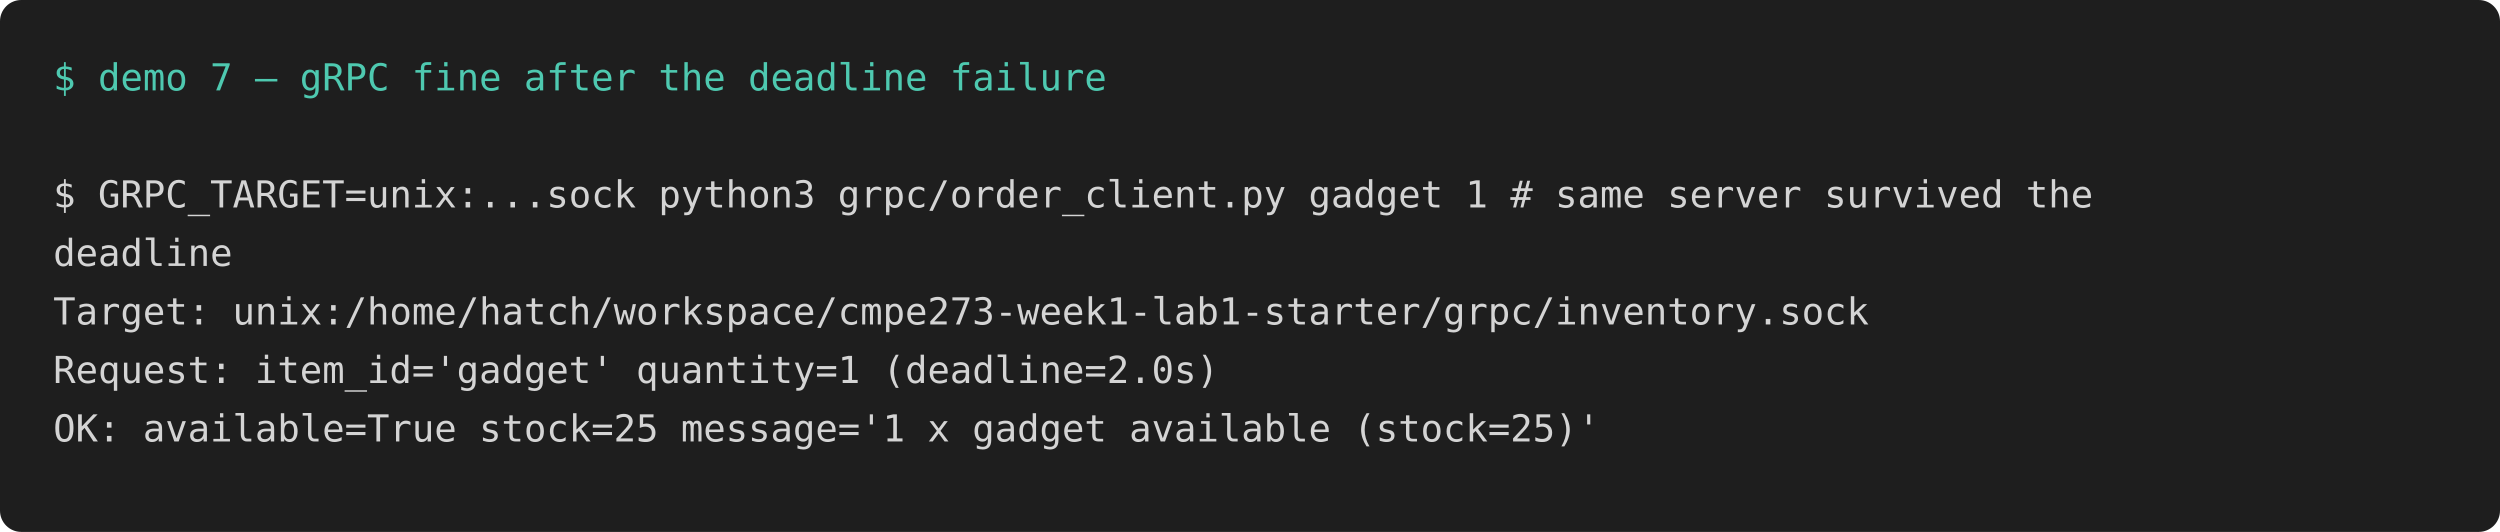
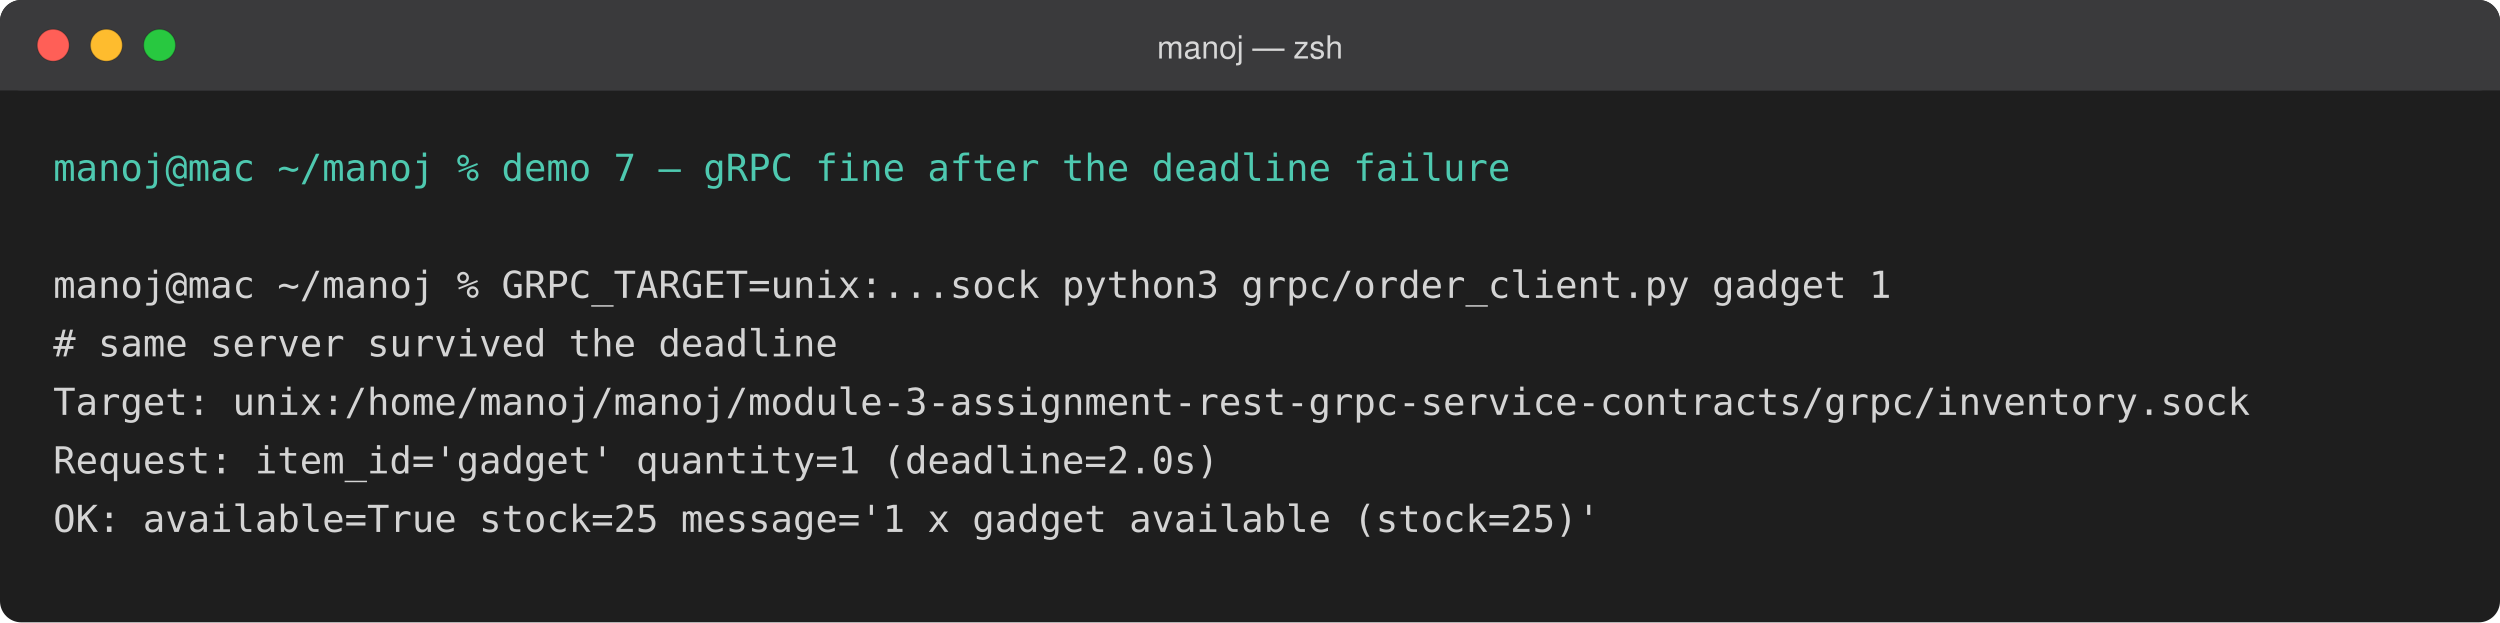
- <svg xmlns="http://www.w3.org/2000/svg" width="940" height="200" viewBox="0 0 940 200">
-   <rect width="940" height="200" rx="8" fill="#1e1e1e" />
-   <text x="20" y="34" font-family="DejaVu Sans Mono, Menlo, Consolas, monospace" font-size="14" fill="#4ec9b0">$ demo 7 — gRPC fine after the deadline failure</text>
-   <text x="20" y="56" font-family="DejaVu Sans Mono, Menlo, Consolas, monospace" font-size="14" fill="#d4d4d4"> </text>
-   <text x="20" y="78" font-family="DejaVu Sans Mono, Menlo, Consolas, monospace" font-size="14" fill="#d4d4d4">$ GRPC_TARGET=unix:...sock python3 grpc/order_client.py gadget 1   # same server survived the</text>
-   <text x="20" y="100" font-family="DejaVu Sans Mono, Menlo, Consolas, monospace" font-size="14" fill="#d4d4d4">deadline</text>
-   <text x="20" y="122" font-family="DejaVu Sans Mono, Menlo, Consolas, monospace" font-size="14" fill="#d4d4d4">Target: unix:/home/hatch/workspace/cmpe273-week1-lab1-starter/grpc/inventory.sock</text>
-   <text x="20" y="144" font-family="DejaVu Sans Mono, Menlo, Consolas, monospace" font-size="14" fill="#d4d4d4">Request: item_id='gadget' quantity=1 (deadline=2.0s)</text>
-   <text x="20" y="166" font-family="DejaVu Sans Mono, Menlo, Consolas, monospace" font-size="14" fill="#d4d4d4">OK: available=True stock=25 message='1 x gadget available (stock=25)'</text>
+ <svg xmlns="http://www.w3.org/2000/svg" width="940" height="234" viewBox="0 0 940 234">
+   <rect width="940" height="234" rx="8" fill="#1e1e1e" />
+   <rect x="0" y="0" width="940" height="34" rx="8" fill="#3a3a3c" />
+   <rect x="0" y="20" width="940" height="14" fill="#3a3a3c" />
+   <circle cx="20" cy="17" r="6" fill="#ff5f57" stroke="rgba(0,0,0,0.2)" stroke-width="0.5" />
+   <circle cx="40" cy="17" r="6" fill="#febc2e" stroke="rgba(0,0,0,0.2)" stroke-width="0.5" />
+   <circle cx="60" cy="17" r="6" fill="#28c840" stroke="rgba(0,0,0,0.2)" stroke-width="0.5" />
+   <text x="470" y="22" text-anchor="middle" font-family="-apple-system, Helvetica Neue, Helvetica, Arial, sans-serif" font-size="12" fill="#d7d7d7">manoj — zsh</text>
+   <text x="20" y="68" font-family="DejaVu Sans Mono, Menlo, Consolas, monospace" font-size="14" fill="#4ec9b0">manoj@mac ~/manoj % demo 7 — gRPC fine after the deadline failure</text>
+   <text x="20" y="90" font-family="DejaVu Sans Mono, Menlo, Consolas, monospace" font-size="14" fill="#d4d4d4"> </text>
+   <text x="20" y="112" font-family="DejaVu Sans Mono, Menlo, Consolas, monospace" font-size="14" fill="#d4d4d4">manoj@mac ~/manoj % GRPC_TARGET=unix:...sock python3 grpc/order_client.py gadget 1</text>
+   <text x="20" y="134" font-family="DejaVu Sans Mono, Menlo, Consolas, monospace" font-size="14" fill="#d4d4d4">    # same server survived the deadline</text>
+   <text x="20" y="156" font-family="DejaVu Sans Mono, Menlo, Consolas, monospace" font-size="14" fill="#d4d4d4">Target: unix:/home/manoj/manoj/module-3-assignment-rest-grpc-service-contracts/grpc/inventory.sock</text>
+   <text x="20" y="178" font-family="DejaVu Sans Mono, Menlo, Consolas, monospace" font-size="14" fill="#d4d4d4">Request: item_id='gadget' quantity=1 (deadline=2.0s)</text>
+   <text x="20" y="200" font-family="DejaVu Sans Mono, Menlo, Consolas, monospace" font-size="14" fill="#d4d4d4">OK: available=True stock=25 message='1 x gadget available (stock=25)'</text>
</svg>
